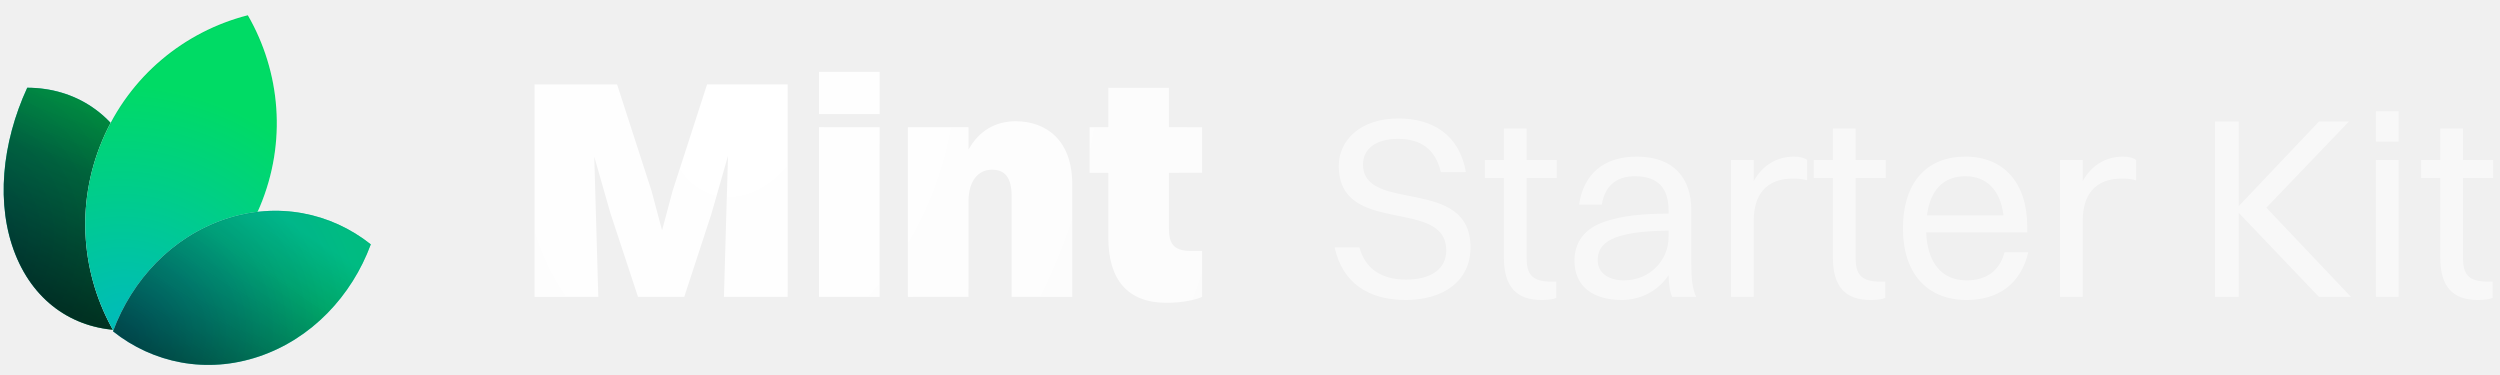
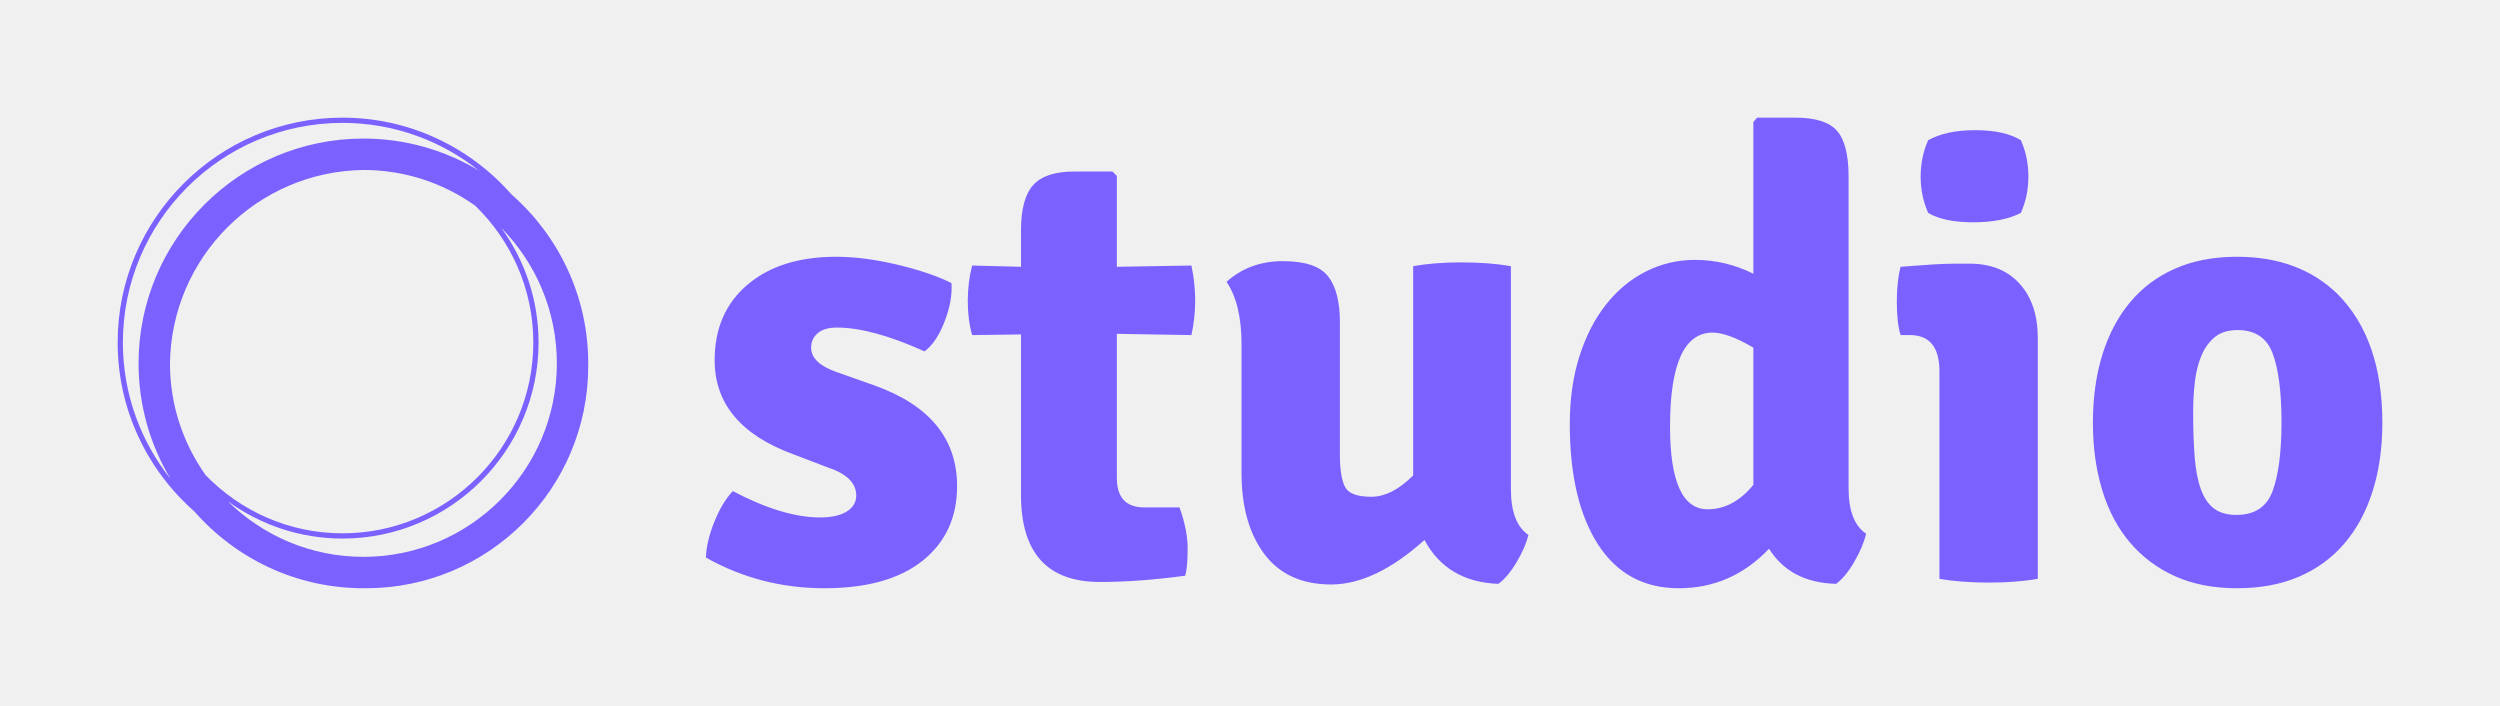
- <svg xmlns="http://www.w3.org/2000/svg" width="160" height="24" viewBox="0 0 160 24" fill="none">
-   <path d="M7.953 21.139C4.896 21.13 2.255 19.458 0.987 16.29C-0.28 13.121 0.109 9.163 1.744 5.615C4.801 5.624 7.442 7.296 8.71 10.465C9.977 13.633 9.588 17.591 7.953 21.139Z" fill="white" />
-   <path d="M7.953 21.139C4.896 21.13 2.255 19.458 0.987 16.29C-0.28 13.121 0.109 9.163 1.744 5.615C4.801 5.624 7.442 7.296 8.71 10.465C9.977 13.633 9.588 17.591 7.953 21.139Z" fill="url(#paint0_radial_115_109)" />
-   <path d="M7.953 21.139C4.896 21.13 2.255 19.458 0.987 16.29C-0.28 13.121 0.109 9.163 1.744 5.615C4.801 5.624 7.442 7.296 8.71 10.465C9.977 13.633 9.588 17.591 7.953 21.139Z" fill="black" fill-opacity="0.5" style="mix-blend-mode:hard-light" />
-   <path d="M7.953 21.139C4.896 21.13 2.255 19.458 0.987 16.29C-0.28 13.121 0.109 9.163 1.744 5.615C4.801 5.624 7.442 7.296 8.71 10.465C9.977 13.633 9.588 17.591 7.953 21.139Z" fill="url(#paint1_linear_115_109)" fill-opacity="0.5" style="mix-blend-mode:hard-light" />
-   <path d="M7.935 21.111C4.897 21.096 2.274 19.431 1.013 16.279C-0.248 13.124 0.136 9.182 1.762 5.643C4.8 5.659 7.423 7.324 8.684 10.476C9.945 13.63 9.561 17.572 7.935 21.111Z" stroke="url(#paint2_linear_115_109)" stroke-opacity="0.05" stroke-width="0.056" />
-   <path d="M7.31 21.257C11.354 20.221 14.884 17.375 16.628 13.236C18.373 9.097 17.945 4.587 15.86 0.976C11.816 2.012 8.287 4.858 6.542 8.998C4.797 13.137 5.225 17.646 7.31 21.257Z" fill="white" />
-   <path d="M7.31 21.257C11.354 20.221 14.884 17.375 16.628 13.236C18.373 9.097 17.945 4.587 15.86 0.976C11.816 2.012 8.287 4.858 6.542 8.998C4.797 13.137 5.225 17.646 7.31 21.257Z" fill="url(#paint3_radial_115_109)" />
-   <path d="M16.602 13.225C14.864 17.349 11.351 20.187 7.324 21.225C5.253 17.624 4.829 13.132 6.568 9.009C8.306 4.885 11.819 2.047 15.846 1.009C17.918 4.61 18.341 9.101 16.602 13.225Z" stroke="url(#paint4_linear_115_109)" stroke-opacity="0.05" stroke-width="0.056" />
-   <path d="M7.234 21.207C9.789 23.237 13.21 23.951 16.577 22.814C19.944 21.677 22.506 18.945 23.73 15.638C21.175 13.608 17.754 12.894 14.387 14.031C11.02 15.168 8.458 17.901 7.234 21.207Z" fill="white" />
-   <path d="M7.234 21.207C9.789 23.237 13.21 23.951 16.577 22.814C19.944 21.677 22.506 18.945 23.73 15.638C21.175 13.608 17.754 12.894 14.387 14.031C11.02 15.168 8.458 17.901 7.234 21.207Z" fill="url(#paint5_radial_115_109)" />
-   <path d="M7.234 21.207C9.789 23.237 13.21 23.951 16.577 22.814C19.944 21.677 22.506 18.945 23.73 15.638C21.175 13.608 17.754 12.894 14.387 14.031C11.02 15.168 8.458 17.901 7.234 21.207Z" fill="black" fill-opacity="0.2" style="mix-blend-mode:hard-light" />
-   <path d="M7.234 21.207C9.789 23.237 13.21 23.951 16.577 22.814C19.944 21.677 22.506 18.945 23.73 15.638C21.175 13.608 17.754 12.894 14.387 14.031C11.02 15.168 8.458 17.901 7.234 21.207Z" fill="url(#paint6_linear_115_109)" fill-opacity="0.5" style="mix-blend-mode:hard-light" />
-   <path d="M16.568 22.787C13.218 23.918 9.814 23.212 7.267 21.198C8.492 17.907 11.044 15.189 14.396 14.058C17.747 12.927 21.15 13.633 23.697 15.648C22.472 18.938 19.92 21.656 16.568 22.787Z" stroke="url(#paint7_linear_115_109)" stroke-opacity="0.05" stroke-width="0.056" />
-   <path d="M34.212 19V5.4H39.492L41.692 12.2L42.372 14.74L43.052 12.2L45.252 5.4H50.412V19H46.332L46.592 9.98L45.532 13.68L43.792 19H40.832L39.052 13.6L38.032 10.02L38.292 19H34.212ZM52.416 7.3V4.6H56.295V7.3H52.416ZM52.416 19V8.14H56.295V19H52.416ZM58.104 19V8.14H61.984V9.58C62.664 8.34 63.744 7.76 65.004 7.76C66.964 7.76 68.624 8.98 68.624 11.78V19H64.744V12.56C64.744 11.34 64.304 10.86 63.484 10.86C62.604 10.86 61.984 11.58 61.984 12.88V19H58.104ZM70.933 15.22V11.06H69.733V8.14H70.933V5.62H74.813V8.14H76.933V11.06H74.813V14.6C74.813 15.5 75.033 16.06 76.213 16.06H76.933V19C76.493 19.2 75.673 19.38 74.653 19.38C72.153 19.38 70.933 17.88 70.933 15.22Z" fill="url(#paint8_radial_115_109)" />
-   <path d="M87.232 10.519C87.232 13.687 94.112 11.229 94.112 15.832C94.112 17.994 92.364 19.198 89.971 19.198C87.562 19.198 85.912 18.093 85.417 15.832H87.001C87.364 17.169 88.371 17.895 89.987 17.895C91.671 17.895 92.561 17.152 92.561 16.03C92.561 12.598 85.681 15.155 85.681 10.618C85.681 9.001 87.034 7.582 89.509 7.582C91.671 7.582 93.403 8.621 93.816 11.014H92.215C91.868 9.529 90.912 8.886 89.476 8.886C88.057 8.886 87.232 9.529 87.232 10.519ZM96.25 16.476V11.393H95.029V10.239H96.25V8.226H97.702V10.239H99.632V11.393H97.702V16.476C97.702 17.532 98.015 18.026 99.302 18.026H99.599V19.066C99.434 19.148 99.071 19.198 98.659 19.198C97.025 19.198 96.25 18.323 96.25 16.476ZM102.516 13.093H101.064C101.345 11.162 102.615 10.024 104.76 10.024C107.103 10.024 108.242 11.393 108.242 13.44V16.888C108.242 17.895 108.324 18.521 108.555 19H107.021C106.856 18.654 106.806 18.142 106.79 17.614C106.047 18.72 104.859 19.198 103.803 19.198C101.988 19.198 100.767 18.357 100.767 16.69C100.767 15.486 101.427 14.611 102.714 14.182C103.902 13.786 105.107 13.687 106.79 13.671V13.473C106.79 12.053 106.13 11.278 104.628 11.278C103.374 11.278 102.698 11.971 102.516 13.093ZM102.252 16.657C102.252 17.465 102.929 17.944 103.952 17.944C105.569 17.944 106.79 16.674 106.79 15.172V14.759C103.061 14.793 102.252 15.585 102.252 16.657ZM110.787 19V10.239H112.239V11.591C112.833 10.519 113.774 10.024 114.83 10.024C115.176 10.024 115.49 10.107 115.655 10.239V11.542C115.407 11.46 115.094 11.427 114.747 11.427C112.998 11.427 112.239 12.515 112.239 14.1V19H110.787ZM117.305 16.476V11.393H116.084V10.239H117.305V8.226H118.757V10.239H120.688V11.393H118.757V16.476C118.757 17.532 119.071 18.026 120.358 18.026H120.655V19.066C120.49 19.148 120.127 19.198 119.714 19.198C118.081 19.198 117.305 18.323 117.305 16.476ZM129.809 16.145C129.33 18.192 127.862 19.198 125.865 19.198C123.324 19.198 121.79 17.482 121.79 14.627C121.79 11.658 123.324 10.024 125.783 10.024C128.258 10.024 129.743 11.723 129.743 14.512V14.875H123.275C123.357 16.838 124.281 17.944 125.865 17.944C127.103 17.944 127.977 17.35 128.291 16.145H129.809ZM125.783 11.278C124.38 11.278 123.539 12.152 123.324 13.786H128.225C128.027 12.169 127.152 11.278 125.783 11.278ZM131.843 19V10.239H133.295V11.591C133.889 10.519 134.829 10.024 135.885 10.024C136.232 10.024 136.545 10.107 136.71 10.239V11.542C136.463 11.46 136.149 11.427 135.803 11.427C134.054 11.427 133.295 12.515 133.295 14.1V19H131.843ZM141.763 19V7.78H143.281V13.192L148.413 7.78H150.327L145.047 13.291L150.459 19H148.413L143.281 13.621V19H141.763ZM152.06 9.067V7.12H153.512V9.067H152.06ZM152.06 19V10.239H153.512V19H152.06ZM156.178 16.476V11.393H154.957V10.239H156.178V8.226H157.63V10.239H159.56V11.393H157.63V16.476C157.63 17.532 157.943 18.026 159.23 18.026H159.527V19.066C159.362 19.148 158.999 19.198 158.587 19.198C156.953 19.198 156.178 18.323 156.178 16.476Z" fill="white" fill-opacity="0.55" />
-   <defs>
-     <radialGradient id="paint0_radial_115_109" cx="0" cy="0" r="1" gradientUnits="userSpaceOnUse" gradientTransform="translate(-3.00503 15.023) rotate(-10.029) scale(17.9572 17.784)">
-       <stop stop-color="#00B0BB" />
-       <stop offset="1" stop-color="#00DB65" />
-     </radialGradient>
-     <linearGradient id="paint1_linear_115_109" x1="7.39" y1="4.813" x2="1.63" y2="18.689" gradientUnits="userSpaceOnUse">
-       <stop stop-color="#18E299" />
-       <stop offset="1" />
-     </linearGradient>
-     <linearGradient id="paint2_linear_115_109" x1="7.948" y1="8.016" x2="1.761" y2="18.746" gradientUnits="userSpaceOnUse">
-       <stop />
-       <stop offset="1" stop-opacity="0" />
-     </linearGradient>
-     <radialGradient id="paint3_radial_115_109" cx="0" cy="0" r="1" gradientUnits="userSpaceOnUse" gradientTransform="translate(8.11404 20.8822) rotate(-75.7542) scale(21.6246 23.7772)">
-       <stop stop-color="#00BBBB" />
-       <stop offset="0.713" stop-color="#00DB65" />
-     </radialGradient>
-     <linearGradient id="paint4_linear_115_109" x1="7.602" y1="5.871" x2="15.556" y2="16.372" gradientUnits="userSpaceOnUse">
-       <stop />
-       <stop offset="1" stop-opacity="0" />
-     </linearGradient>
-     <radialGradient id="paint5_radial_115_109" cx="0" cy="0" r="1" gradientUnits="userSpaceOnUse" gradientTransform="translate(7.84537 21.5181) rotate(-20.3525) scale(18.5603 17.32)">
-       <stop stop-color="#00B0BB" />
-       <stop offset="1" stop-color="#00DB65" />
-     </radialGradient>
-     <linearGradient id="paint6_linear_115_109" x1="16.808" y1="13.007" x2="10.041" y2="22.994" gradientUnits="userSpaceOnUse">
-       <stop stop-color="#00B1BC" />
-       <stop offset="1" />
-     </linearGradient>
-     <linearGradient id="paint7_linear_115_109" x1="16.808" y1="13.007" x2="14.169" y2="23.841" gradientUnits="userSpaceOnUse">
-       <stop />
-       <stop offset="1" stop-opacity="0" />
-     </linearGradient>
-     <radialGradient id="paint8_radial_115_109" cx="0" cy="0" r="1" gradientUnits="userSpaceOnUse" gradientTransform="translate(47.2781 7) rotate(19.0047) scale(67.5582 85.7506)">
-       <stop stop-color="white" />
-       <stop offset="1" stop-color="white" stop-opacity="0.5" />
-     </radialGradient>
-   </defs>
+ <svg xmlns="http://www.w3.org/2000/svg" width="85" height="24" viewBox="0 0 85 24" fill="none">
+   <path d="M20 12.356C20 10.067 18.988 8.012 17.39 6.61C15.988 5.012 13.933 4 11.644 4C7.429 4 4 7.429 4 11.644C4 13.932 5.012 15.987 6.609 17.389C8.011 18.988 10.067 20 12.356 20C12.37 20 12.385 19.999 12.4 19.999C12.415 19.999 12.43 20 12.444 20C16.617 20 20 16.617 20 12.444C20 12.43 19.999 12.415 19.999 12.4C19.999 12.385 20 12.37 20 12.356ZM6.992 16.155C6.237 15.092 5.788 13.798 5.779 12.4C5.803 8.754 8.753 5.803 12.4 5.779C13.798 5.788 15.092 6.237 16.155 6.992C17.373 8.173 18.133 9.824 18.133 11.644C18.133 15.222 15.222 18.133 11.644 18.133C9.824 18.133 8.173 17.373 6.992 16.155ZM4.178 11.644C4.178 7.527 7.527 4.178 11.644 4.178C13.397 4.178 15.009 4.786 16.284 5.801C15.136 5.11 13.791 4.711 12.356 4.711C8.14 4.711 4.711 8.14 4.711 12.356C4.711 13.791 5.11 15.135 5.8 16.284C4.786 15.008 4.178 13.397 4.178 11.644ZM12.356 18.933C10.564 18.933 8.937 18.212 7.75 17.046C8.848 17.841 10.193 18.311 11.644 18.311C15.32 18.311 18.311 15.32 18.311 11.644C18.311 10.193 17.841 8.848 17.046 7.75C18.212 8.937 18.933 10.564 18.933 12.356C18.933 15.983 15.983 18.933 12.356 18.933Z" fill="#7B61FF" />
+   <path d="M24 18.956C24.014 18.587 24.11 18.182 24.288 17.742C24.465 17.301 24.674 16.953 24.916 16.698C26.052 17.294 27.039 17.593 27.877 17.593C28.274 17.593 28.58 17.525 28.793 17.39C29.006 17.255 29.112 17.074 29.112 16.847C29.112 16.421 28.785 16.101 28.132 15.888L26.961 15.441C25.186 14.787 24.298 13.722 24.298 12.245C24.298 11.166 24.671 10.31 25.416 9.678C26.162 9.046 27.167 8.73 28.43 8.73C29.055 8.73 29.744 8.818 30.497 8.996C31.249 9.174 31.867 9.383 32.35 9.624C32.378 10.022 32.3 10.459 32.115 10.935C31.931 11.411 31.704 11.748 31.434 11.947C30.241 11.407 29.247 11.137 28.452 11.137C28.168 11.137 27.951 11.201 27.802 11.329C27.653 11.457 27.578 11.62 27.578 11.819C27.578 12.16 27.848 12.43 28.388 12.629L29.709 13.097C31.597 13.765 32.541 14.908 32.541 16.527C32.541 17.593 32.151 18.438 31.37 19.063C30.589 19.688 29.474 20 28.026 20C26.577 20 25.235 19.652 24 18.956ZM40.508 9.028C40.593 9.426 40.636 9.823 40.636 10.221C40.636 10.619 40.593 11.009 40.508 11.393L37.973 11.35V16.25C37.973 16.918 38.285 17.252 38.91 17.252H40.103C40.288 17.763 40.38 18.232 40.38 18.658C40.38 19.084 40.352 19.389 40.295 19.574C39.244 19.716 38.278 19.787 37.398 19.787C35.609 19.787 34.714 18.8 34.714 16.826V11.371L33.053 11.393C32.953 11.038 32.904 10.651 32.904 10.232C32.904 9.813 32.953 9.411 33.053 9.028L34.714 9.071V7.835C34.714 7.111 34.853 6.596 35.13 6.29C35.406 5.985 35.871 5.832 36.525 5.832H37.824L37.973 5.981V9.071L40.508 9.028ZM42.212 16.08V11.712C42.212 10.789 42.041 10.079 41.701 9.582C42.226 9.113 42.865 8.879 43.618 8.879C44.37 8.879 44.882 9.049 45.151 9.39C45.421 9.731 45.556 10.249 45.556 10.945V15.462C45.556 15.959 45.613 16.321 45.727 16.549C45.84 16.776 46.138 16.89 46.621 16.89C47.09 16.89 47.565 16.648 48.048 16.165V9.049C48.517 8.964 49.063 8.921 49.688 8.921C50.313 8.921 50.874 8.964 51.371 9.049V16.634C51.371 17.401 51.57 17.919 51.968 18.189C51.897 18.473 51.762 18.782 51.563 19.116C51.364 19.45 51.158 19.695 50.945 19.851C49.781 19.808 48.943 19.311 48.432 18.36C47.31 19.368 46.252 19.872 45.258 19.872C44.264 19.872 43.508 19.528 42.989 18.839C42.471 18.15 42.212 17.23 42.212 16.08ZM57.633 8.836C58.315 8.836 58.975 8.992 59.614 9.305V4.149L59.742 4H61.041C61.723 4 62.195 4.149 62.458 4.447C62.721 4.746 62.852 5.264 62.852 6.003V16.613C62.852 17.365 63.051 17.877 63.448 18.146C63.377 18.445 63.242 18.764 63.044 19.105C62.845 19.446 62.639 19.695 62.426 19.851C61.389 19.823 60.63 19.425 60.147 18.658C59.295 19.553 58.272 20 57.08 20C55.887 20 54.971 19.503 54.332 18.509C53.693 17.514 53.373 16.151 53.373 14.418C53.373 13.566 53.483 12.795 53.703 12.107C53.924 11.418 54.225 10.832 54.609 10.349C54.992 9.866 55.443 9.493 55.961 9.23C56.48 8.968 57.037 8.836 57.633 8.836ZM58.059 17.316C58.642 17.316 59.16 17.039 59.614 16.485V11.819C59.032 11.478 58.571 11.308 58.23 11.308C57.264 11.308 56.781 12.373 56.781 14.503C56.781 16.378 57.207 17.316 58.059 17.316ZM69.285 11.499V19.68C69.043 19.723 68.781 19.755 68.497 19.776C68.213 19.798 67.921 19.808 67.623 19.808C67.325 19.808 67.031 19.798 66.739 19.776C66.448 19.755 66.182 19.723 65.941 19.68V12.629C65.941 11.805 65.607 11.393 64.939 11.393H64.62C64.535 11.123 64.492 10.747 64.492 10.264C64.492 9.795 64.535 9.397 64.62 9.071C64.989 9.042 65.33 9.017 65.642 8.996C65.955 8.975 66.239 8.964 66.494 8.964H66.963C67.687 8.964 68.255 9.191 68.667 9.646C69.079 10.1 69.285 10.718 69.285 11.499ZM65.557 4.767C65.969 4.54 66.501 4.426 67.155 4.426C67.822 4.426 68.34 4.54 68.71 4.767C68.88 5.15 68.965 5.562 68.965 6.003C68.965 6.443 68.88 6.855 68.71 7.238C68.298 7.451 67.758 7.558 67.091 7.558C66.423 7.558 65.912 7.451 65.557 7.238C65.387 6.855 65.302 6.443 65.302 6.003C65.302 5.562 65.387 5.15 65.557 4.767ZM79.466 9.987C80.489 11.009 81 12.472 81 14.376C81 15.228 80.89 16.002 80.67 16.698C80.45 17.394 80.13 17.987 79.711 18.477C79.292 18.967 78.778 19.343 78.167 19.606C77.556 19.869 76.853 20 76.058 20C75.263 20 74.564 19.865 73.96 19.595C73.357 19.325 72.846 18.945 72.427 18.455C72.008 17.965 71.692 17.372 71.479 16.676C71.266 15.98 71.159 15.213 71.159 14.376C71.159 13.523 71.266 12.753 71.479 12.064C71.692 11.375 72.004 10.782 72.416 10.285C72.828 9.788 73.339 9.404 73.95 9.134C74.56 8.865 75.263 8.73 76.058 8.73C77.464 8.73 78.6 9.149 79.466 9.987ZM76.08 11.222C75.767 11.222 75.515 11.297 75.323 11.446C75.132 11.595 74.979 11.798 74.865 12.053C74.752 12.309 74.674 12.604 74.631 12.937C74.589 13.271 74.567 13.63 74.567 14.013C74.567 14.61 74.585 15.125 74.621 15.558C74.656 15.991 74.727 16.353 74.834 16.645C74.94 16.936 75.089 17.152 75.281 17.294C75.472 17.436 75.725 17.507 76.037 17.507C76.662 17.507 77.074 17.234 77.272 16.687C77.471 16.14 77.571 15.363 77.571 14.354C77.571 13.332 77.471 12.554 77.272 12.021C77.074 11.489 76.676 11.222 76.08 11.222Z" fill="#7B61FF" />
</svg>
